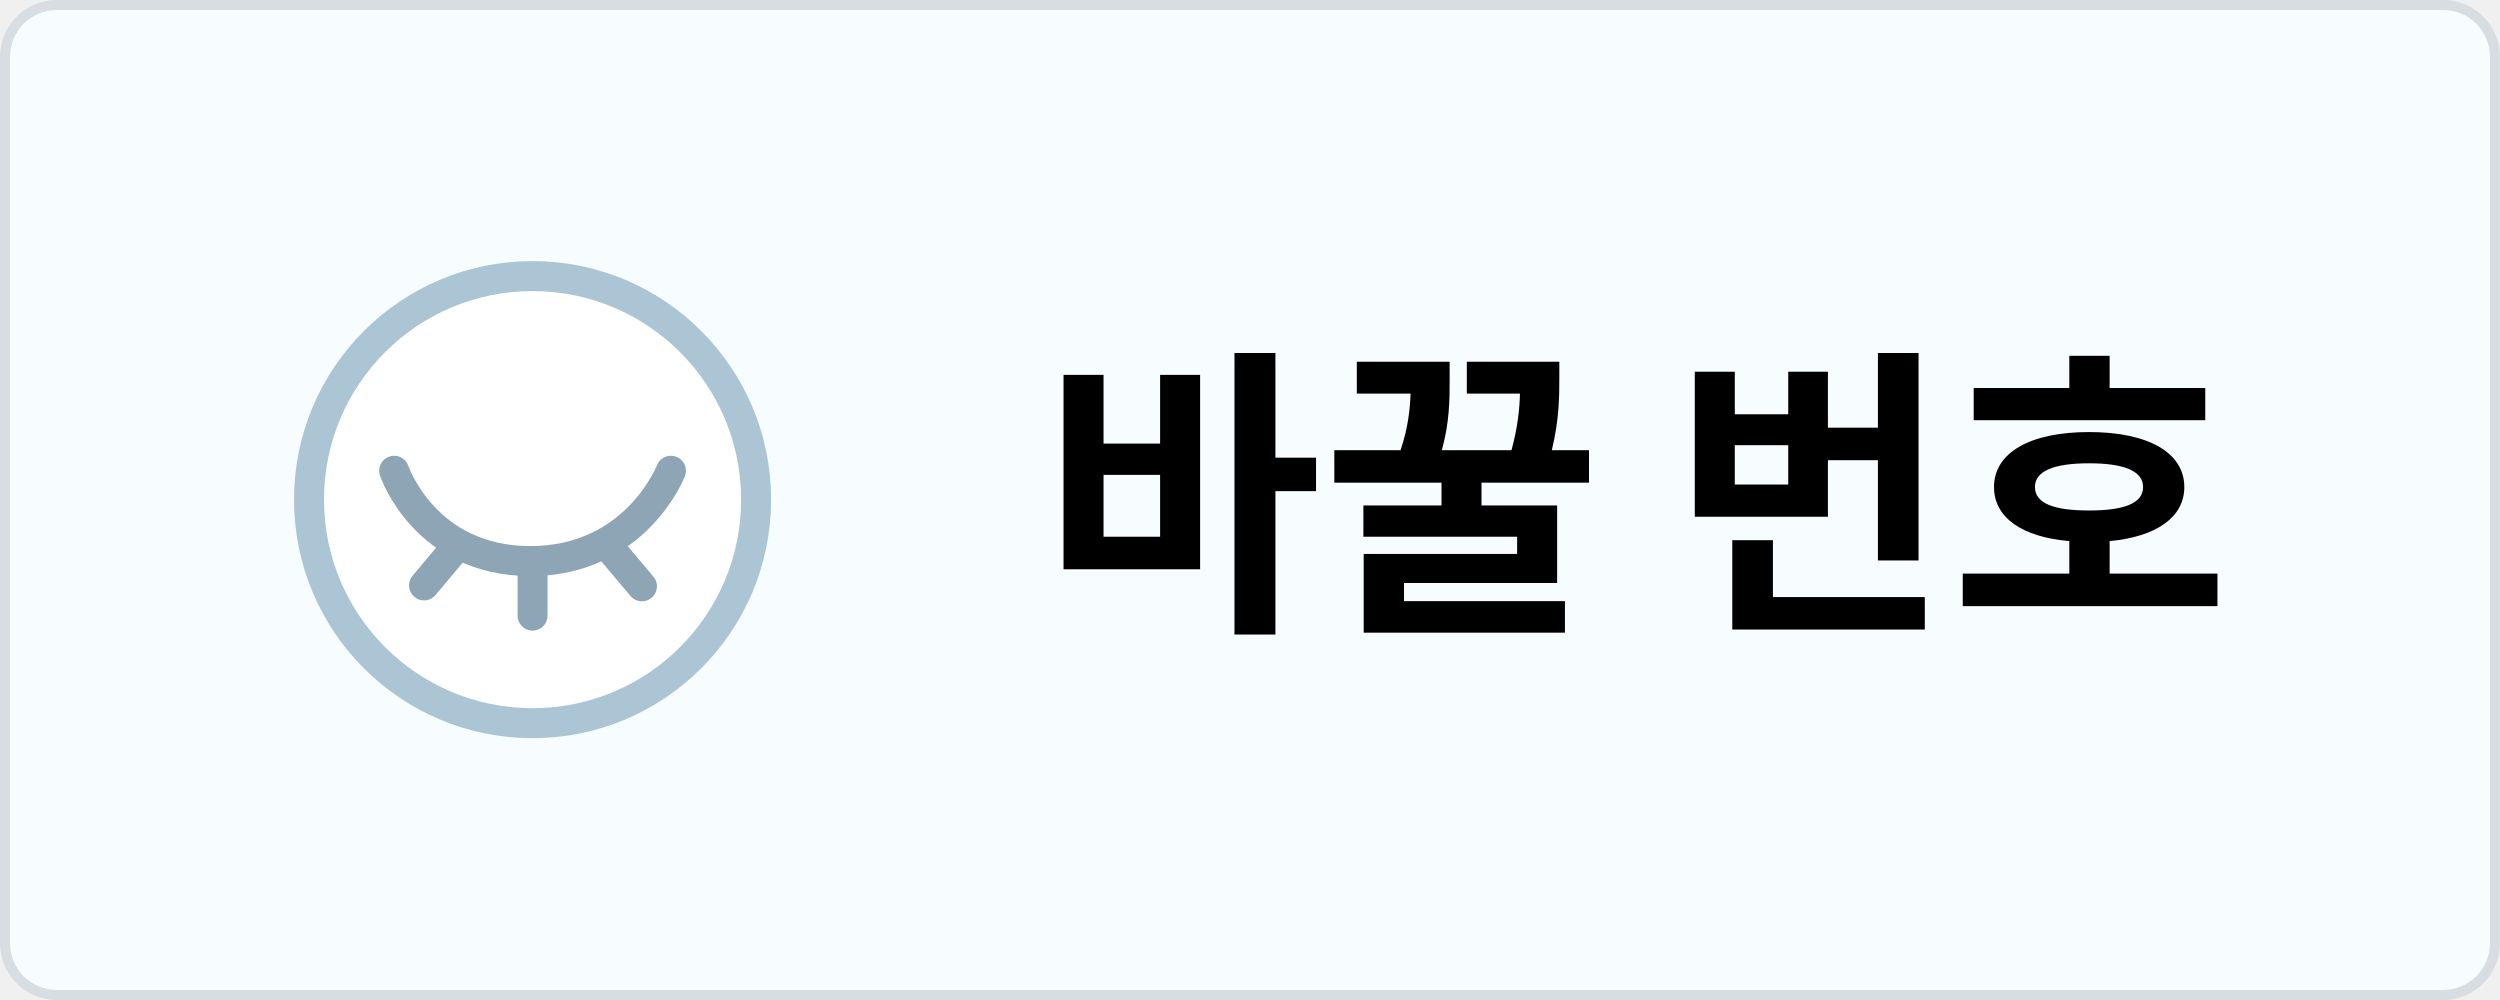
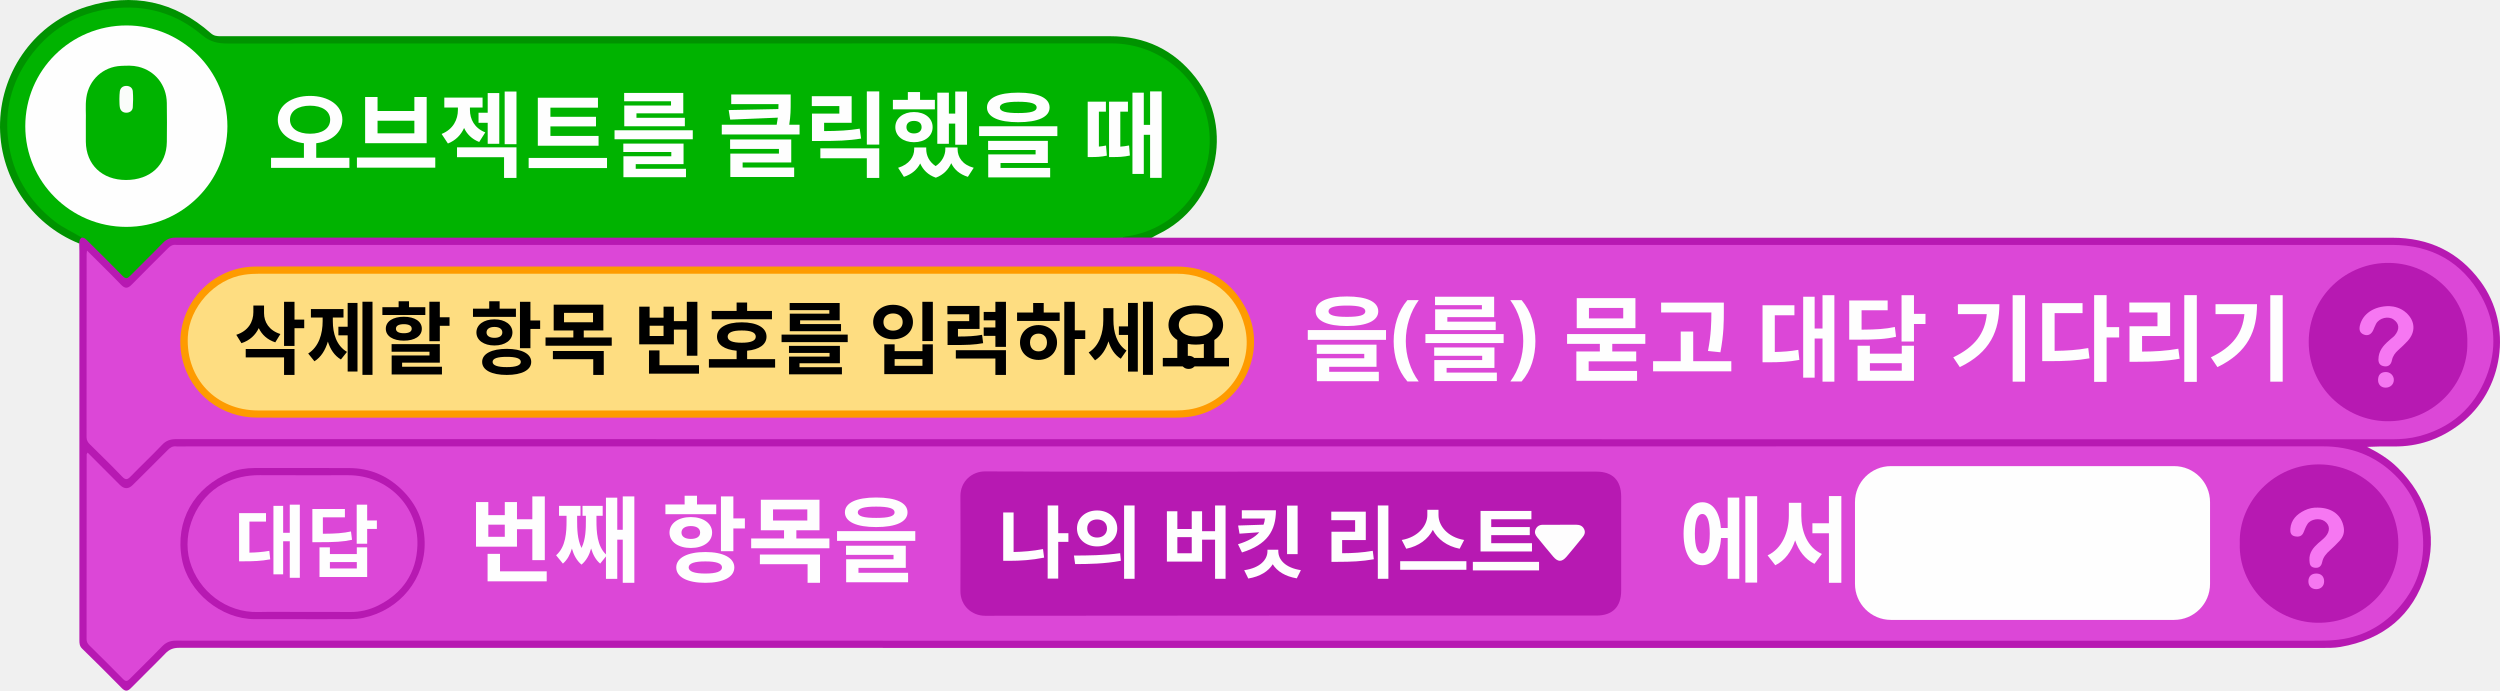
- <svg xmlns="http://www.w3.org/2000/svg" id="_레이어_1" data-name="레이어 1" viewBox="0 0 125 50">
+ <svg xmlns="http://www.w3.org/2000/svg" id="_레이어_1" data-name="레이어 1" viewBox="0 0 695 192">
  <defs>
    <style>
-       .cls-1 {
-         fill: none;
-         stroke: #8da5b4;
+       .cls-1, .cls-2, .cls-3 {
+         fill: #fefefe;
      }

-       .cls-1, .cls-2 {
-         stroke-linecap: round;
-         stroke-linejoin: round;
-         stroke-width: 1.5px;
+       .cls-1, .cls-4, .cls-5, .cls-6, .cls-7, .cls-8, .cls-9, .cls-10, .cls-11, .cls-12, .cls-13 {
+         stroke-width: 0px;
      }

-       .cls-3 {
+       .cls-2 {
+         font-size: 25.949px;
+       }
+ 
+       .cls-2, .cls-3, .cls-14 {
        font-family: Pretendard-SemiBold-KSCpc-EUC-H, Pretendard;
-         font-size: 15.193px;
        font-weight: 600;
      }

-       .cls-2 {
-         fill: #fff;
-         stroke: #abc5d5;
-       }
- 
      .cls-4 {
-         fill: #d7dde0;
-       }
- 
-       .cls-4, .cls-5 {
-         stroke-width: 0px;
+         fill: #dc47d7;
      }

      .cls-5 {
-         fill: #f7fcff;
+         fill: #fefdfe;
+       }
+ 
+       .cls-6 {
+         fill: #b719b2;
+       }
+ 
+       .cls-3, .cls-14 {
+         font-size: 21.957px;
+       }
+ 
+       .cls-7 {
+         fill: #fafdfa;
+       }
+ 
+       .cls-15 {
+         letter-spacing: -.022em;
+       }
+ 
+       .cls-8 {
+         fill: #f577f1;
+       }
+ 
+       .cls-9 {
+         fill: #fedd81;
+       }
+ 
+       .cls-10 {
+         fill: #f677f2;
+       }
+ 
+       .cls-11 {
+         fill: #fe9b00;
+       }
+ 
+       .cls-12 {
+         fill: #00b300;
+       }
+ 
+       .cls-13 {
+         fill: #009300;
      }
    </style>
  </defs>
-   <g>
-     <rect class="cls-5" x=".25" y=".25" width="124.5" height="49.5" rx="2.592" ry="2.592" />
-     <path class="cls-4" d="m122.158.5c1.292,0,2.342,1.051,2.342,2.342v44.315c0,1.292-1.051,2.342-2.342,2.342H2.842c-1.292,0-2.342-1.051-2.342-2.342V2.842C.5,1.551,1.551.5,2.842.5h119.315m0-.5H2.842C1.273,0,0,1.273,0,2.842v44.315c0,1.57,1.273,2.842,2.842,2.842h119.315c1.57,0,2.842-1.273,2.842-2.842V2.842c0-1.57-1.273-2.842-2.842-2.842h0Z" />
-   </g>
-   <g>
-     <text class="cls-3" transform="translate(52.13 30.368)">
-       <tspan x="0" y="0">바꿀 번호</tspan>
-     </text>
-     <g>
-       <circle class="cls-2" cx="26.628" cy="24.982" r="11.177" />
-       <g>
-         <path class="cls-1" d="m19.708,23.538s1.516,4.516,6.806,4.516,7.032-4.516,7.032-4.516" />
-         <g>
-           <line class="cls-1" x1="30.348" y1="27.243" x2="32.098" y2="29.315" />
-           <line class="cls-1" x1="22.88" y1="27.27" x2="21.203" y2="29.27" />
-         </g>
-         <line class="cls-1" x1="26.628" y1="28.135" x2="26.628" y2="30.78" />
-       </g>
-     </g>
-   </g>
+   <path class="cls-6" d="m320.261,66.032c.78.018,1.56.053,2.34.053,114.144.002,228.288.003,342.432.002,10.215,0,18.479,3.908,24.565,12.171,9.068,12.309,6.431,30.381-5.75,39.667-5.458,4.161-11.573,6.29-18.461,6.191-2.43-.035-4.862-.006-7.337.122,3.099,1.555,6.015,3.319,8.468,5.751,8.408,8.336,11.318,18.332,7.839,29.585-3.56,11.516-11.775,18.221-23.748,20.279-1.778.306-3.552.274-5.332.274-198.511.005-397.023.007-595.534-.031-1.586,0-2.685.442-3.77,1.57-3.125,3.249-6.39,6.363-9.541,9.588-.951.973-1.627,1.013-2.601.021-3.626-3.695-7.295-7.348-11.003-10.961-.751-.732-.76-1.525-.76-2.419.005-36.011.005-72.022.002-108.033,0-.721-.035-1.442-.053-2.164-.452-1.008-.162-1.649.94-1.892,1.174.042,1.908.838,2.658,1.576,2.658,2.616,5.28,5.27,7.936,7.888,1.448,1.428,1.679,1.433,3.114.024,2.661-2.613,5.309-5.24,7.923-7.9,1.252-1.274,2.678-1.944,4.474-1.836.611.037,1.226.003,1.84.003,86.821-.004,173.642.007,260.462-.006.279,0,.558-.004.836.027,1.89.088,3.779-.012,5.669-.019.817-.003,1.685-.14,2.391.469Z" />
+   <path class="cls-13" d="m320.261,66.032h-8.084c.277-.922,1.135-.766,1.786-.9,8.831-1.816,15.282-6.689,19.27-14.777,5.735-11.632,1.461-26.549-9.566-33.481-4.664-2.932-9.735-4.318-15.225-4.317-82.028.003-164.057-.006-246.085.04-2.483.001-4.347-.645-6.295-2.299C44.728.668,27.834-.454,15.004,9.511,2.899,18.913-.948,35.427,5.703,49.172c3.245,6.706,8.234,11.819,14.963,15.186.795.398,1.871.553,2.075,1.704-.654.363-.69.998-.722,1.634C8.395,62.223-.426,48.731.016,34.04.456,19.385,9.998,6.282,24.085,1.861c12.755-4.003,24.418-1.548,34.515,7.373.874.772,1.729.836,2.733.836,82.407-.004,164.813-.002,247.22-.006,9.768,0,17.734,3.745,23.75,11.421,11.181,14.266,6.078,35.769-10.304,43.613-.593.284-1.159.622-1.738.935Z" />
+   <path class="cls-4" d="m24.349,125.808c3.073,3.08,6.016,6.036,8.965,8.985q1.803,1.803,3.56.057c3.275-3.259,6.564-6.505,9.807-9.795.681-.691,1.38-1.078,2.351-.951.274.036.557.005.836.005,198.619,0,397.238.007,595.857-.025,7.811-.001,14.547,2.569,20.041,7.952,4.742,4.646,7.36,10.407,7.807,17.148.443,6.699-1.233,12.724-5.288,18.032-4.611,6.037-10.642,9.706-18.318,10.632-2.342.283-4.663.271-6.993.271-198.005.012-396.01.013-594.015-.023-1.643,0-2.802.459-3.927,1.635-2.924,3.055-5.987,5.978-8.952,8.996-.698.71-1.148.784-1.885.032-3.078-3.14-6.209-6.229-9.335-9.322-.499-.494-.792-.999-.792-1.742.019-17.116.016-34.232.024-51.348,0-.091.083-.182.257-.539Z" />
+   <path class="cls-4" d="m24.184,69.65c3.334,3.33,6.445,6.355,9.45,9.482,1.138,1.184,1.908,1.099,3.01-.037,3.296-3.394,6.699-6.684,10.023-10.052.678-.687,1.372-1.096,2.347-.96.219.03.445.004.669.004,205.101,0,410.202,0,615.304-.002,11.036,0,19.461,4.754,24.805,14.28,3.995,7.121,4.406,14.842,1.372,22.471-3.394,8.533-9.689,14.037-18.622,16.409-2.467.655-5.01.877-7.583.877-205.324-.015-410.647-.012-615.971-.043-1.62,0-2.807.394-3.943,1.593-2.833,2.988-5.837,5.814-8.708,8.768-.861.886-1.393,1.094-2.367.077-2.925-3.055-5.96-6.006-8.972-8.977-.58-.573-.937-1.14-.936-2.017.025-16.95.018-33.901.021-50.851,0-.207.039-.413.1-1.019Z" />
+   <path class="cls-12" d="m22.741,66.063c-2.483-1.563-5.208-2.698-7.546-4.536-7.318-5.753-11.687-13.119-12.892-22.378-1.096-8.422.862-16.116,5.714-22.957C13.608,8.312,21.293,3.6,31.009,2.384c9.443-1.182,17.931,1.286,25.115,7.338,2.315,1.95,4.448,2.374,7.175,2.373,81.914-.036,163.829-.03,245.743-.029,13.08,0,24.475,9.257,26.807,22.016,2.817,15.412-7.77,29.759-23.078,31.691-.205.026-.396.169-.593.258-.891.019-1.782.053-2.673.053-86.87.003-173.74.006-260.61-.029-1.52,0-2.594.413-3.644,1.506-2.967,3.091-6.074,6.049-9.064,9.118-.789.81-1.251.905-2.093.038-3.14-3.234-6.365-6.387-9.561-9.567-.507-.504-.955-1.115-1.79-1.087Z" />
+   <path class="cls-6" d="m358.839,131.112c28.325,0,56.65,0,84.976,0,4.461,0,6.868,2.421,6.87,6.92.004,8.724.004,17.449,0,26.173-.002,4.5-2.41,6.921-6.87,6.921-56.65,0-113.301-.025-169.951.059-3.657.005-6.893-2.759-6.869-6.896.052-8.78.052-17.56,0-26.34-.025-4.137,3.211-6.913,6.868-6.899,28.325.11,56.65.061,84.975.061Z" />
+   <path class="cls-6" d="m622.66,151.064c-.383-11.512,9.577-22.17,22.328-21.959,11.668.193,21.706,9.478,21.752,21.986.045,12.311-10.056,22.326-22.699,22.038-11.932-.271-21.764-10.36-21.381-22.066Z" />
+   <path class="cls-6" d="m84.23,172.127c-4.46,0-8.92.004-13.38-.001-9.405-.011-18.522-7.451-20.272-16.663-2.026-10.663,3.398-20.027,13.459-24.14,2.059-.842,4.38-1.208,6.678-1.21,8.808-.005,17.617-.044,26.424.013,5.561.037,10.327,1.964,14.412,5.867,4.232,4.043,6.361,8.94,6.501,14.623.253,10.219-6.773,18.994-17.14,21.172-2.329.489-4.655.293-6.984.327-3.233.047-6.467.012-9.7.012Z" />
+   <path class="cls-6" d="m685.919,95.24c.233,11.576-9.583,22.166-22.589,21.86-11.361-.267-21.521-9.431-21.507-22.06.014-12.556,10.426-22.234,22.628-21.95,11.969.278,21.785,10.189,21.469,22.151Z" />
+   <path class="cls-11" d="m199.388,116.106c-42.601,0-85.202.005-127.802-.004-10.171-.002-18.674-6.658-20.918-16.322-3.011-12.959,6.933-25.577,20.297-25.677,8.475-.064,16.951-.013,25.427-.013,76.838,0,153.675.002,230.513-.003,9.106,0,15.713,4.167,19.691,12.18,6.04,12.165-1.973,27.305-15.416,29.515-1.55.255-3.096.327-4.657.327-42.378-.004-84.755-.003-127.133-.003Z" />
+   <path class="cls-1" d="m35.108,63.075c-15.479-.004-28.073-12.551-28.08-27.974-.007-15.508,12.609-28.049,28.194-28.027,15.45.022,28.01,12.61,27.997,28.057-.014,15.413-12.623,27.947-28.111,27.944Z" />
+   <path class="cls-5" d="m433.674,145.874c1.503,0,3.006-.003,4.509.001.951.003,1.744.288,2.196,1.208.47.956.064,1.698-.534,2.42-1.451,1.75-2.859,3.536-4.343,5.258-1.318,1.53-2.389,1.52-3.72-.029-1.519-1.767-2.972-3.591-4.452-5.391-.521-.634-.812-1.31-.452-2.141.374-.864,1.045-1.291,1.954-1.306,1.614-.027,3.228-.008,4.842-.008v-.013Z" />
+   <path class="cls-10" d="m644.395,141.12c3.973.048,6.605,2.128,7.169,5.525.236,1.418-.185,2.638-1.127,3.664-.864.942-1.773,1.85-2.731,2.697-1.025.907-1.868,1.888-2.145,3.274-.232,1.164-.936,1.729-2.155,1.537-1.232-.194-1.334-1.072-1.385-2.1-.103-2.065,1.042-3.434,2.431-4.699.657-.598,1.395-1.12,1.982-1.779,1.412-1.585,1.314-3.278-.17-4.335-1.397-.995-3.888-.623-4.787.785-.444.694-.76,1.48-1.061,2.253-.461,1.184-1.382,1.375-2.45,1.153-1.088-.226-1.328-1.052-1.254-2.039.193-2.566,1.812-4.107,3.935-5.153,1.186-.584,2.528-.864,3.748-.782Z" />
+   <path class="cls-8" d="m643.912,163.788c-1.32,0-2.19-.876-2.179-2.192.011-1.351.827-2.152,2.191-2.152,1.361,0,2.177.809,2.183,2.163.006,1.297-.885,2.183-2.195,2.182Z" />
+   <path class="cls-4" d="m84.282,170.126c-4.18,0-8.362-.086-12.539.018-8.745.219-16.565-5.717-18.971-14.125-2.313-8.078,1.817-17.651,9.25-21.535,3.254-1.7,6.615-2.41,10.239-2.388,8.192.048,16.385.012,24.577.016,10.911.006,19.569,8.647,19.202,19.51-.259,7.668-4.114,13.347-10.987,16.752-2.348,1.164-4.999,1.79-7.729,1.763-4.347-.044-8.694-.012-13.041-.011Z" />
+   <path class="cls-10" d="m664.188,85.097c1.421.065,3.283.497,4.796,1.901,2.464,2.285,2.614,5.306.341,7.797-.823.902-1.728,1.732-2.634,2.553-.847.768-1.497,1.637-1.723,2.774-.285,1.435-1.202,2.013-2.551,1.621-1.294-.376-1.297-1.569-1.154-2.616.299-2.198,1.86-3.586,3.427-4.942.334-.289.717-.536.999-.868,1.487-1.755,1.36-3.393-.321-4.528-1.47-.993-3.897-.402-4.808,1.206-.326.576-.531,1.219-.815,1.82-.523,1.108-1.42,1.647-2.58,1.201-1.144-.439-1.405-1.348-1.1-2.587.769-3.125,3.806-5.329,8.123-5.332Z" />
+   <path class="cls-8" d="m663.162,107.766c-1.271-.012-2.113-.923-2.059-2.253.054-1.308.741-2.04,2.063-2.091,1.32-.051,2.369.998,2.32,2.263-.048,1.223-1.02,2.094-2.324,2.082Z" />
+   <path class="cls-9" d="m199.505,76.091c42.546,0,85.092-.003,127.638.003,9.345.001,16.7,5.762,18.917,14.779,2.597,10.561-4.706,21.328-15.533,22.97-1.222.185-2.431.262-3.655.262-85.037,0-170.073.002-255.11,0-11.651,0-20.056-8.78-19.552-20.396.36-8.304,7.473-16.126,15.668-17.329,1.445-.212,2.876-.287,4.322-.287,42.435-.001,84.869,0,127.304,0Z" />
+   <path class="cls-12" d="m23.859,33.65c.099-1.892-.183-4.228.152-6.549.711-4.927,4.657-8.55,9.628-8.782,1.609-.075,3.236-.154,4.823.233,4.693,1.144,7.83,5.099,7.913,10.073.06,3.607.045,7.216.006,10.823-.07,6.409-4.581,10.595-11.358,10.59-6.621-.005-11.083-4.247-11.159-10.626-.021-1.776-.003-3.552-.003-5.763Z" />
+   <path class="cls-7" d="m33.189,27.514c.035-.715.008-1.439.123-2.14.154-.935.826-1.462,1.736-1.49.989-.03,1.793.496,1.874,1.506.118,1.475.107,2.972-.004,4.448-.07.927-.81,1.466-1.722,1.496-.995.033-1.71-.517-1.884-1.514-.131-.753-.088-1.535-.124-2.306Z" />
+   <text class="cls-2" transform="translate(74.287 47.161)">
+     <tspan x="0" y="0">오브젝트를 클릭했을 때</tspan>
+   </text>
+   <text class="cls-14" transform="translate(64.997 102.278)">
+     <tspan x="0" y="0">삭제할 항목 번호를 입력하세요</tspan>
+     <tspan class="cls-15" x="262.322" y="0">.</tspan>
+   </text>
+   <text class="cls-2" transform="translate(362.531 103.823)">
+     <tspan x="0" y="0">을(를) 묻고 대답 기다리기</tspan>
+   </text>
+   <text class="cls-2" transform="translate(466.785 159.688)">
+     <tspan x="0" y="0">에서 삭제하기</tspan>
+   </text>
+   <text class="cls-3" transform="translate(277.374 158.94)">
+     <tspan x="0" y="0">나의 버킷 리스트</tspan>
+   </text>
+   <text class="cls-3" transform="translate(64.996 158.683)">
+     <tspan x="0" y="0">대답</tspan>
+   </text>
+   <text class="cls-2" transform="translate(130.284 159.713)">
+     <tspan x="0" y="0">번째 항목을</tspan>
+   </text>
+   <rect class="cls-1" x="515.686" y="129.579" width="98.705" height="42.754" rx="10" ry="10" />
</svg>
